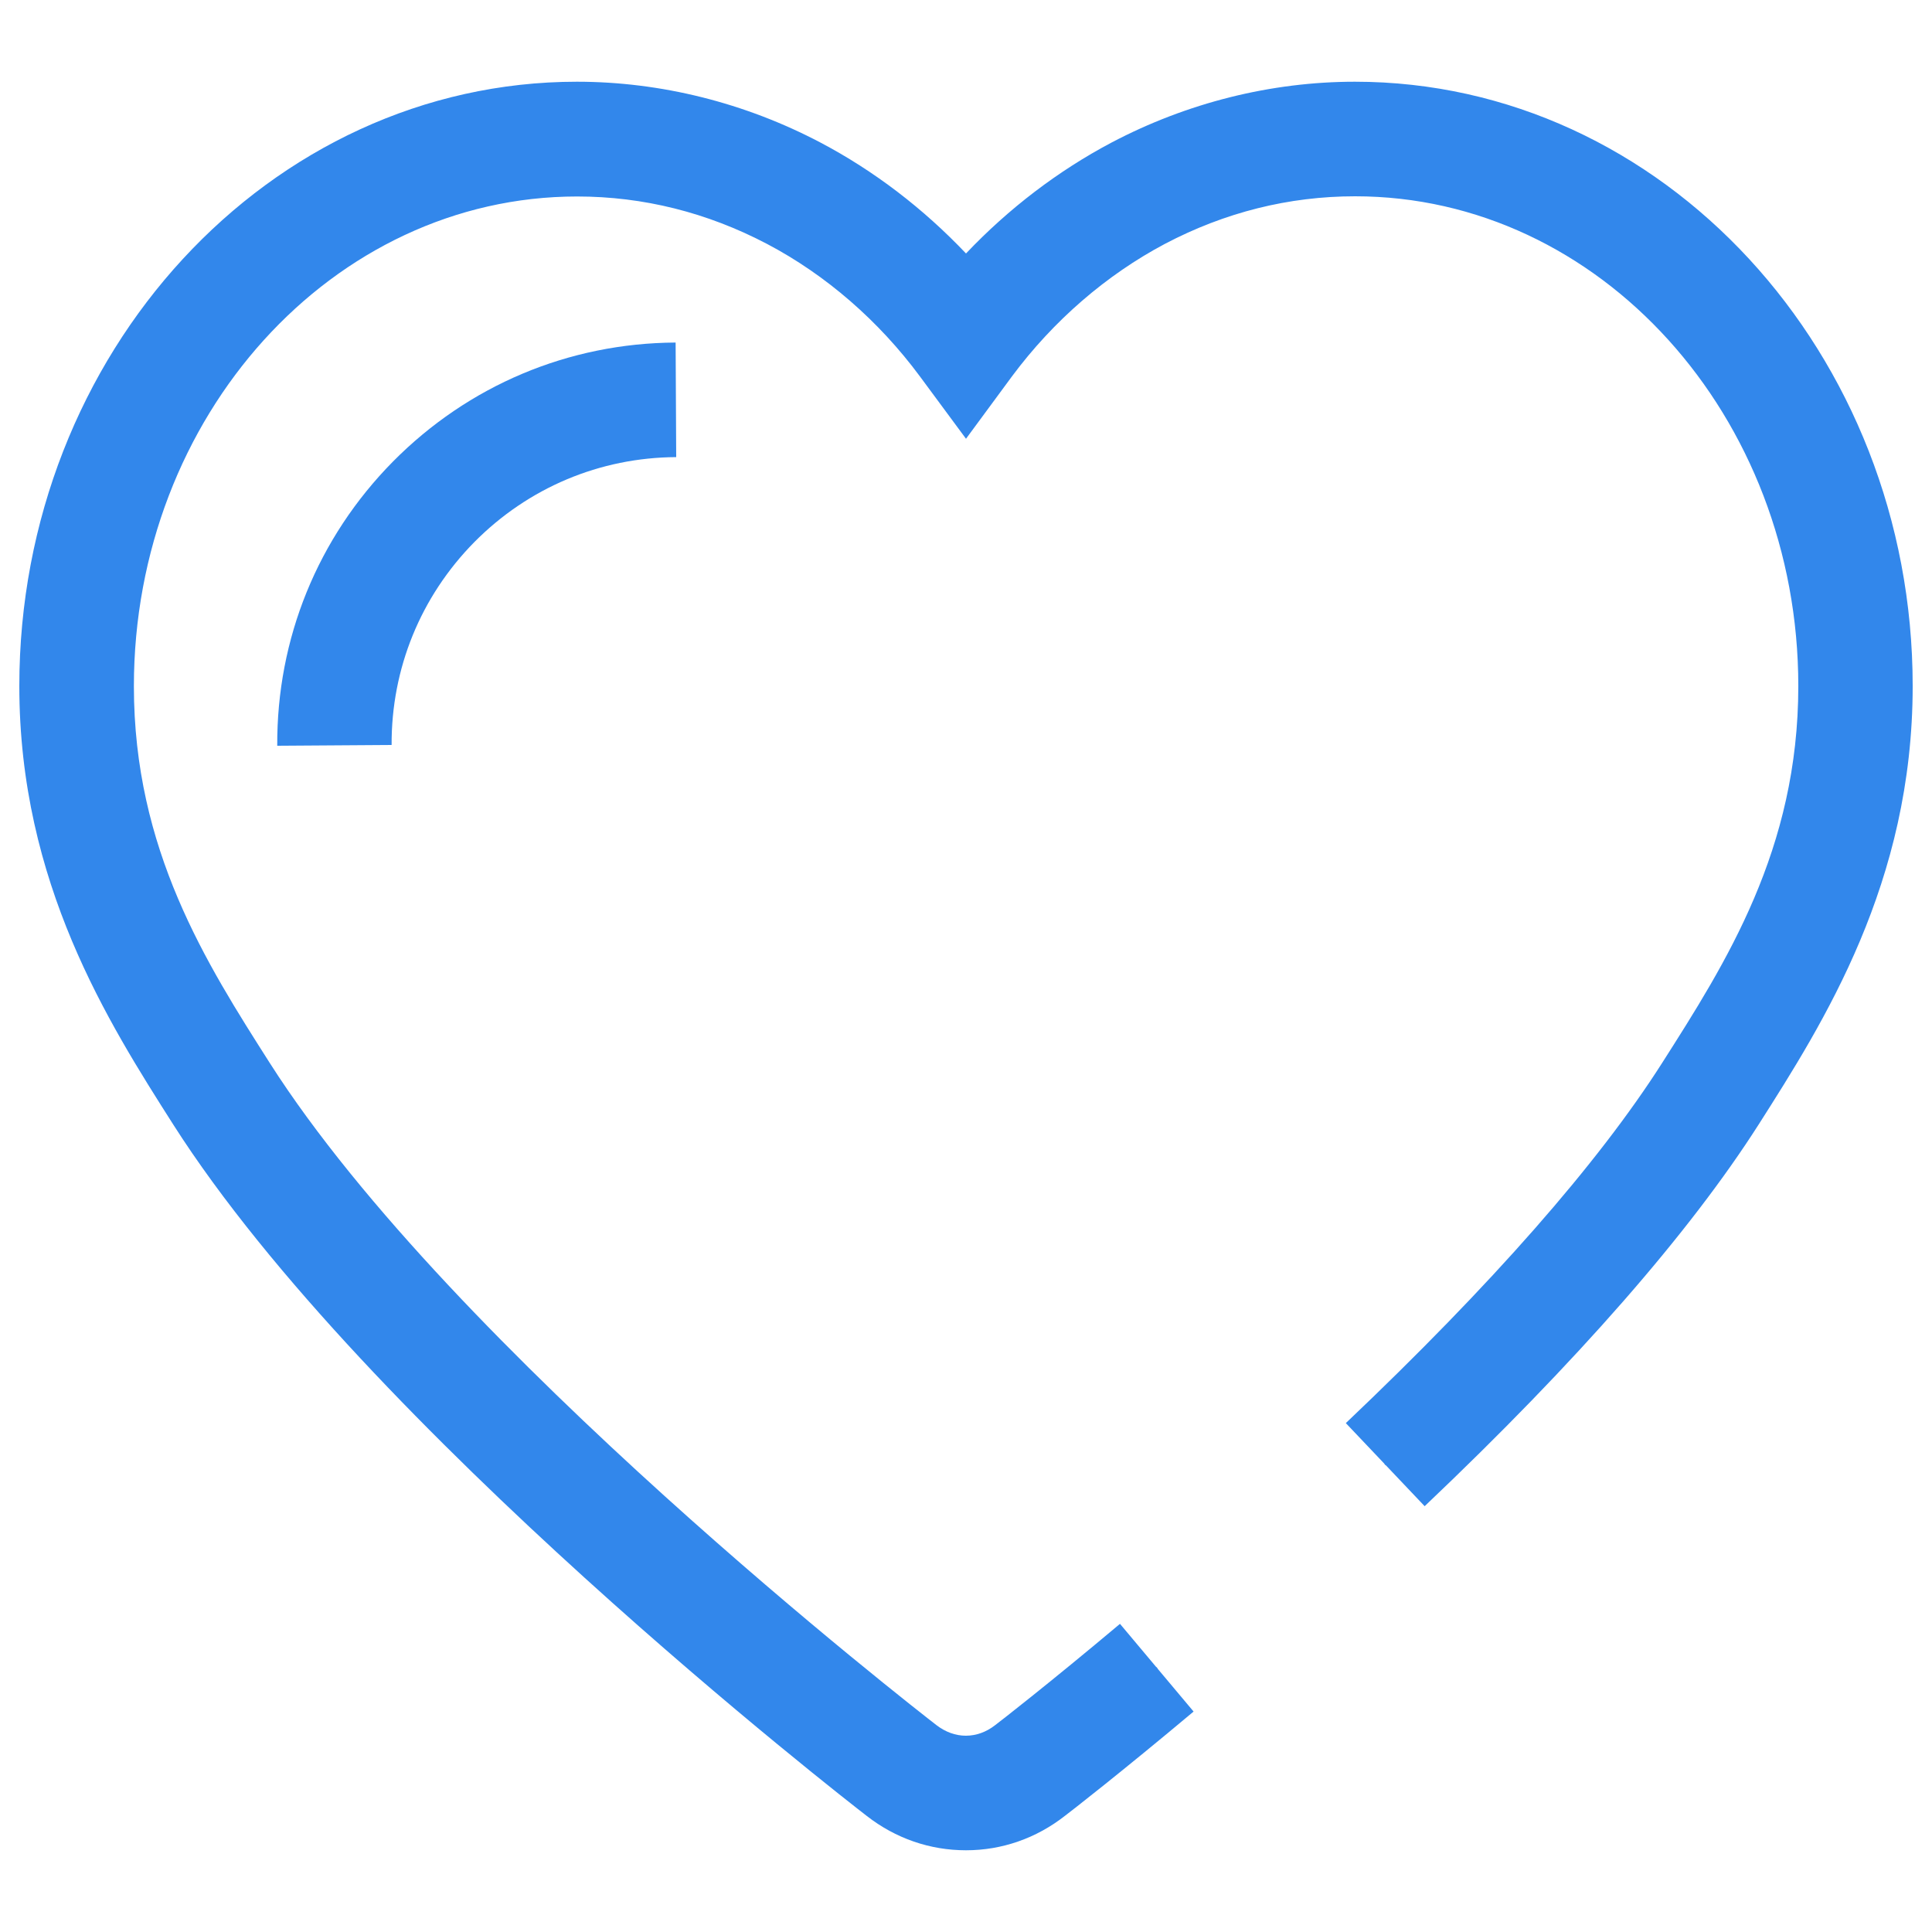
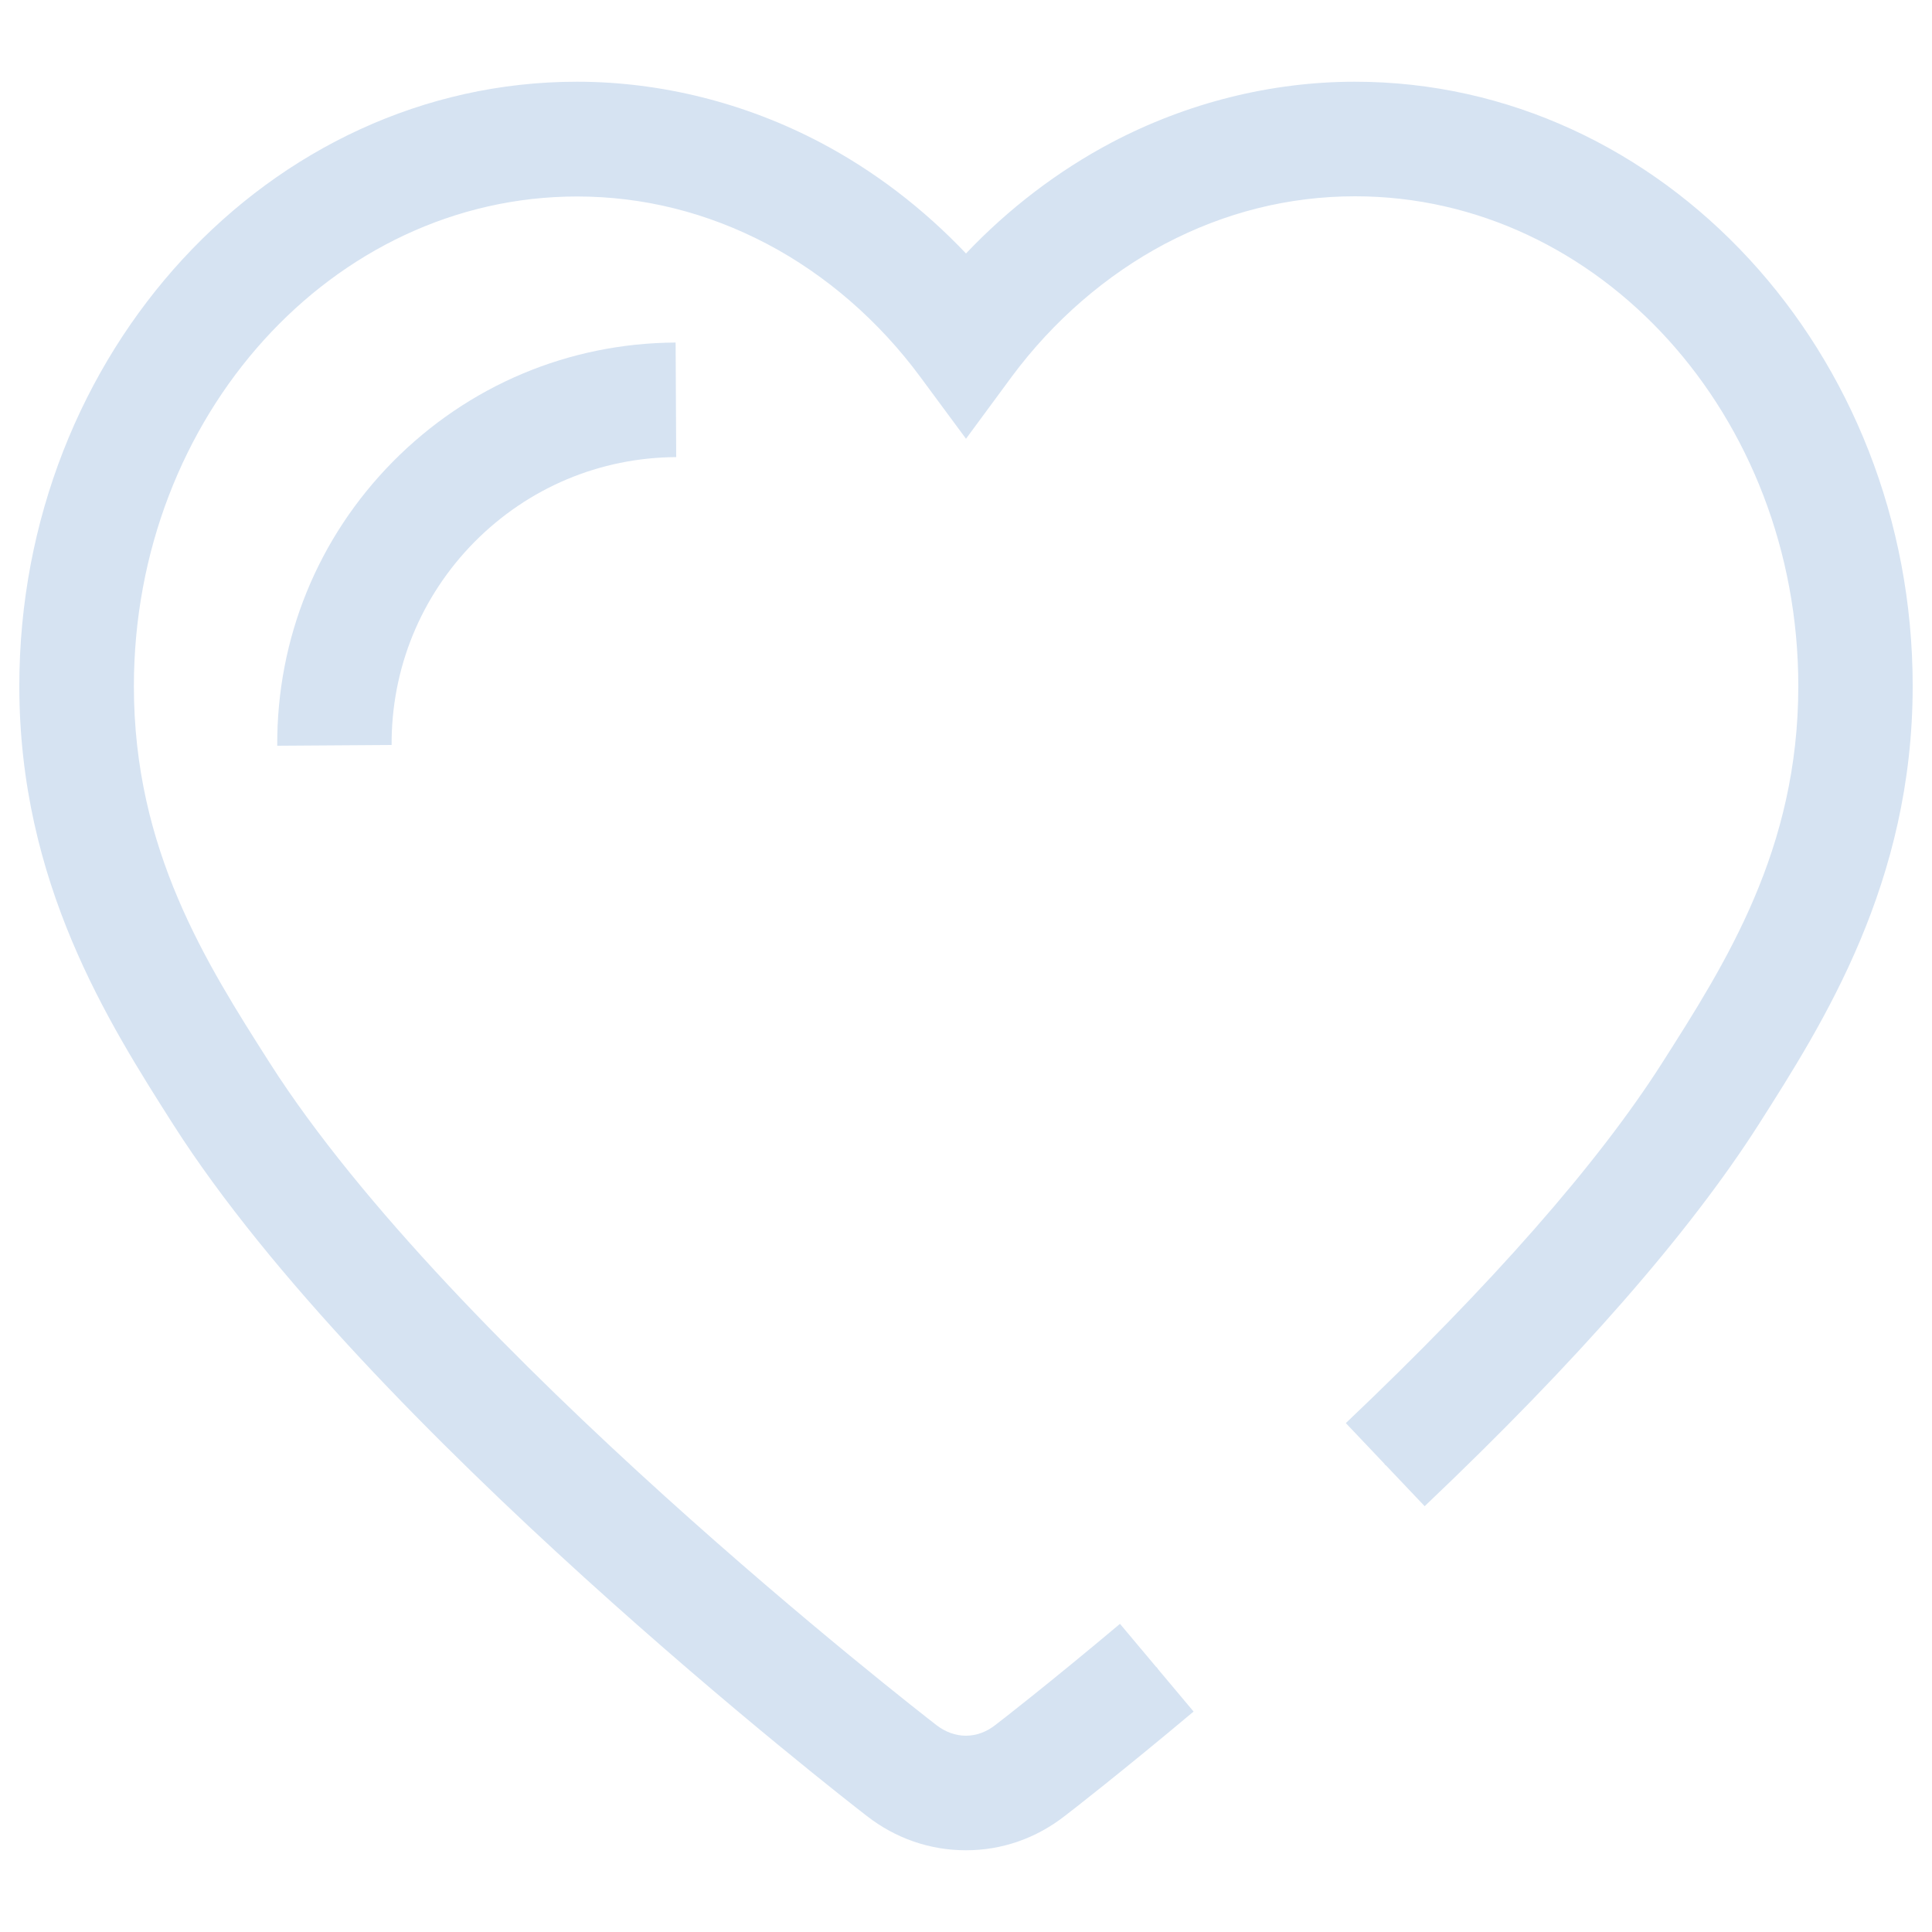
- <svg xmlns="http://www.w3.org/2000/svg" width="20" height="20" viewBox="0 0 20 20" fill="none">
-   <path d="M10 18.57C9.758 18.57 9.526 18.49 9.328 18.336C9.12 18.176 4.23 14.376 2.286 11.328C1.616 10.278 0.784 8.97 0.784 7.102C0.784 3.974 3.112 1.428 5.974 1.428C6.748 1.428 7.526 1.622 8.224 1.99C8.908 2.35 9.524 2.882 10.002 3.526C10.482 2.882 11.096 2.35 11.78 1.99C12.478 1.622 13.256 1.428 14.028 1.428C16.89 1.428 19.218 3.974 19.218 7.102C19.218 8.968 18.384 10.276 17.714 11.328C17.024 12.41 15.892 13.704 14.346 15.17L14.332 15.156C15.876 13.69 17.008 12.398 17.696 11.318C18.364 10.27 19.196 8.964 19.196 7.104C19.196 3.986 16.876 1.45 14.026 1.45C13.256 1.45 12.482 1.644 11.786 2.01C11.1 2.372 10.484 2.904 10.006 3.552L9.998 3.562L9.99 3.552C9.512 2.906 8.896 2.372 8.21 2.01C7.516 1.644 6.74 1.45 5.97 1.45C3.12 1.45 0.8 3.986 0.8 7.104C0.8 8.966 1.632 10.27 2.3 11.318C4.244 14.364 9.134 18.162 9.34 18.322C9.534 18.472 9.762 18.552 10 18.552C10.238 18.552 10.466 18.472 10.66 18.322C10.716 18.278 11.226 17.884 11.972 17.258L11.984 17.274C11.238 17.9 10.728 18.296 10.672 18.338C10.474 18.49 10.242 18.57 10 18.57Z" fill="#3287EB" />
-   <path d="M10 19.154C9.628 19.154 9.272 19.032 8.972 18.798C8.762 18.636 3.792 14.776 1.794 11.642C1.122 10.586 0.2 9.14 0.2 7.102C0.2 3.654 2.79 0.846 5.972 0.846C6.84 0.846 7.712 1.064 8.494 1.476C9.048 1.768 9.558 2.158 10 2.624C10.442 2.158 10.954 1.768 11.506 1.476C12.288 1.064 13.158 0.846 14.026 0.846C17.21 0.846 19.8 3.654 19.8 7.102C19.8 9.138 18.878 10.584 18.206 11.64C17.49 12.762 16.328 14.092 14.748 15.592L13.932 14.732C15.44 13.3 16.542 12.046 17.206 11.004C17.866 9.968 18.616 8.794 18.616 7.102C18.616 4.306 16.558 2.032 14.028 2.032C13.342 2.032 12.68 2.198 12.06 2.524C11.452 2.846 10.904 3.32 10.476 3.896L10 4.542L9.524 3.898C9.098 3.322 8.55 2.846 7.942 2.526C7.322 2.2 6.66 2.034 5.974 2.034C3.444 2.034 1.386 4.308 1.386 7.104C1.386 8.796 2.134 9.97 2.794 11.006C4.682 13.966 9.492 17.702 9.696 17.86C9.788 17.93 9.892 17.968 9.998 17.968C10.106 17.968 10.21 17.93 10.3 17.86C10.356 17.818 10.858 17.428 11.594 16.81L12.356 17.718C11.602 18.35 11.082 18.754 11.026 18.796C10.728 19.03 10.372 19.154 10 19.154Z" fill="#3287EB" />
-   <path d="M13.963 14.726L14.735 15.626L13.963 14.726Z" fill="#3287EB" />
-   <path d="M12.338 17.684L11.566 16.784L12.338 17.684Z" fill="#3287EB" />
-   <path d="M2.87 7.72C2.864 6.612 3.288 5.568 4.068 4.778C4.848 3.99 5.886 3.552 6.994 3.546L7 4.732C6.208 4.736 5.466 5.05 4.91 5.612C4.354 6.176 4.05 6.922 4.054 7.712L2.87 7.72Z" fill="#3287EB" />
+ <svg xmlns="http://www.w3.org/2000/svg" width="40" height="40" viewBox="0 0 40 40" fill="none">
+   <path d="M20 37.14C19.516 37.14 19.052 36.98 18.656 36.672C18.24 36.352 8.46 28.752 4.572 22.656C3.232 20.556 1.568 17.94 1.568 14.204C1.568 7.948 6.224 2.856 11.948 2.856C13.496 2.856 15.052 3.244 16.448 3.98C17.816 4.7 19.048 5.764 20.004 7.052C20.964 5.764 22.192 4.7 23.56 3.98C24.956 3.244 26.512 2.856 28.056 2.856C33.78 2.856 38.436 7.948 38.436 14.204C38.436 17.936 36.768 20.552 35.428 22.656C34.048 24.82 31.784 27.408 28.692 30.34L28.664 30.312C31.752 27.38 34.016 24.796 35.392 22.636C36.728 20.54 38.392 17.928 38.392 14.208C38.392 7.972 33.752 2.9 28.052 2.9C26.512 2.9 24.964 3.288 23.572 4.02C22.2 4.744 20.968 5.808 20.012 7.104L19.996 7.124L19.98 7.104C19.024 5.812 17.792 4.744 16.42 4.02C15.032 3.288 13.48 2.9 11.94 2.9C6.24 2.9 1.6 7.972 1.6 14.208C1.6 17.932 3.264 20.54 4.6 22.636C8.488 28.728 18.268 36.324 18.68 36.644C19.068 36.944 19.524 37.104 20 37.104C20.476 37.104 20.932 36.944 21.32 36.644C21.432 36.556 22.452 35.768 23.944 34.516L23.968 34.548C22.476 35.8 21.456 36.592 21.344 36.676C20.948 36.98 20.484 37.14 20 37.14Z" fill="#D6E3F2" />
+   <path d="M20 38.308C19.256 38.308 18.544 38.064 17.944 37.596C17.524 37.272 7.584 29.552 3.588 23.284C2.244 21.172 0.4 18.28 0.4 14.204C0.4 7.308 5.58 1.692 11.944 1.692C13.68 1.692 15.424 2.128 16.988 2.952C18.096 3.536 19.116 4.316 20 5.248C20.884 4.316 21.908 3.536 23.012 2.952C24.576 2.128 26.316 1.692 28.052 1.692C34.42 1.692 39.6 7.308 39.6 14.204C39.6 18.276 37.756 21.168 36.412 23.28C34.98 25.524 32.656 28.184 29.496 31.184L27.864 29.464C30.88 26.6 33.084 24.092 34.412 22.008C35.732 19.936 37.232 17.588 37.232 14.204C37.232 8.612 33.116 4.064 28.056 4.064C26.684 4.064 25.36 4.396 24.12 5.048C22.904 5.692 21.808 6.64 20.952 7.792L20 9.084L19.048 7.796C18.196 6.644 17.1 5.692 15.884 5.052C14.644 4.4 13.32 4.068 11.948 4.068C6.888 4.068 2.772 8.616 2.772 14.208C2.772 17.592 4.268 19.94 5.588 22.012C9.364 27.932 18.984 35.404 19.392 35.72C19.576 35.86 19.784 35.936 19.996 35.936C20.212 35.936 20.42 35.86 20.6 35.72C20.712 35.636 21.716 34.856 23.188 33.62L24.712 35.436C23.204 36.7 22.164 37.508 22.052 37.592C21.456 38.06 20.744 38.308 20 38.308Z" fill="#D6E3F2" />
+   <path d="M27.924 29.452L29.468 31.252L27.924 29.452Z" fill="#D6E3F2" />
+   <path d="M24.676 35.368L23.132 33.568L24.676 35.368Z" fill="#D6E3F2" />
+   <path d="M5.74 15.44C5.728 13.224 6.576 11.136 8.136 9.556C9.696 7.98 11.772 7.104 13.988 7.092L14 9.464C12.416 9.472 10.932 10.1 9.82 11.224C8.708 12.352 8.1 13.844 8.108 15.424L5.74 15.44Z" fill="#D6E3F2" />
</svg>
